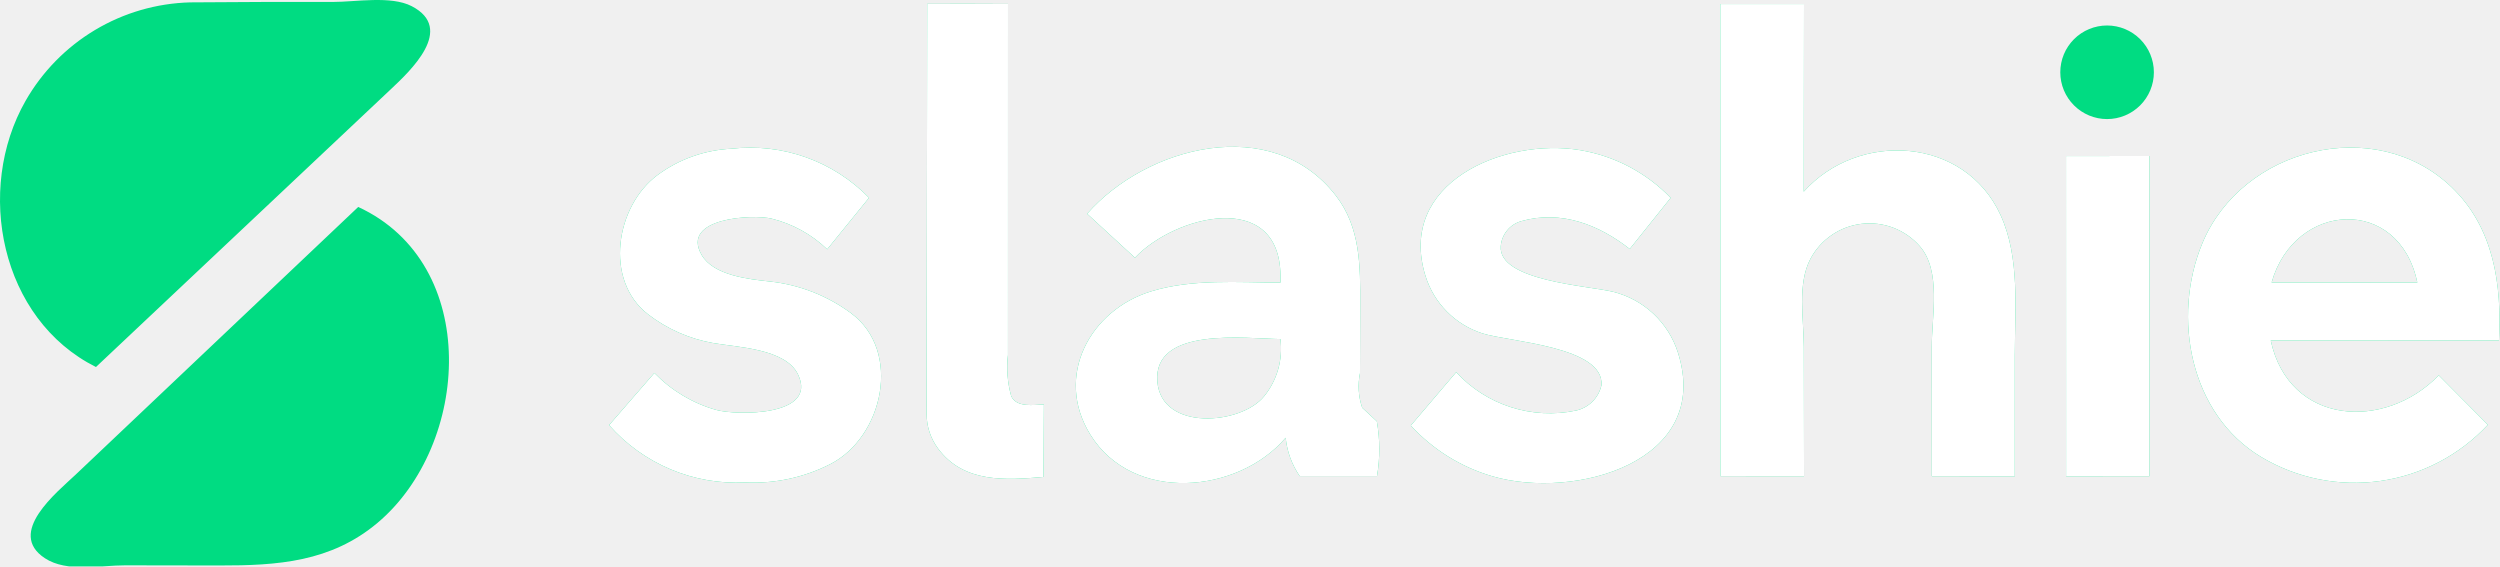
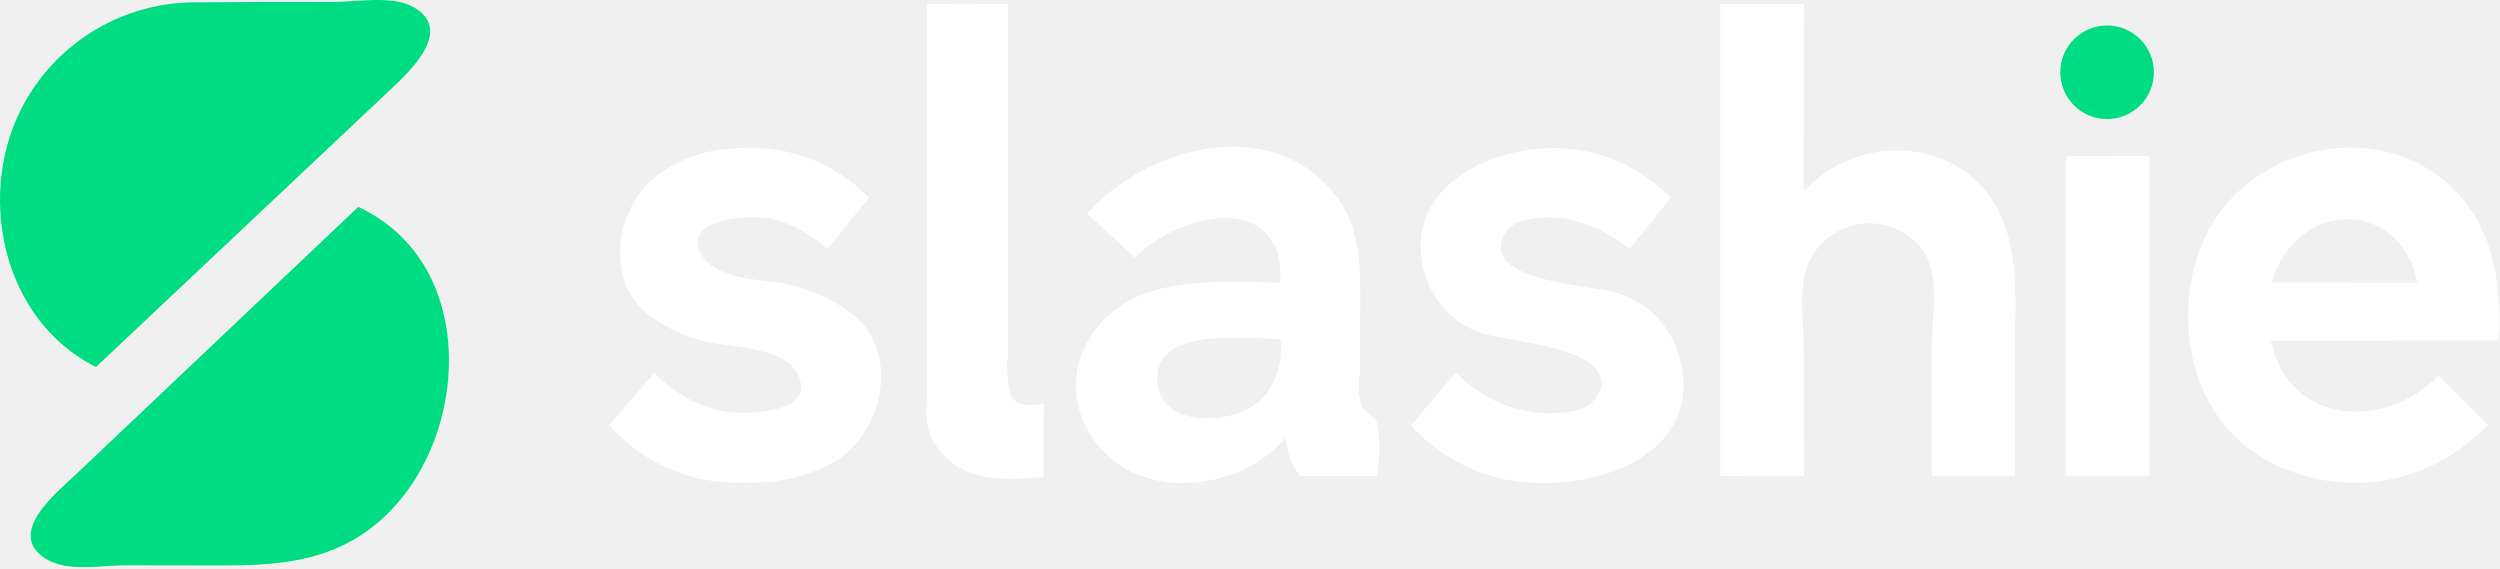
- <svg xmlns="http://www.w3.org/2000/svg" width="1024" height="232" viewBox="0 0 1024 232" fill="none">
-   <g clip-path="url(#clip0_7_2)">
-     <path d="M39.305 150.331C0.16 130.767 -10.339 77.72 10.48 41.288C17.3 29.351 27.079 19.372 38.874 12.312C50.67 5.251 64.085 1.347 77.827 0.975C97.316 0.81 116.806 0.75 136.296 0.796C145.587 0.817 160.128 -1.872 168.619 2.518C186.634 11.83 167.962 29.131 159.927 36.7L39.305 150.331ZM146.731 84.765C197.348 108.179 192.563 182.257 154.641 214.157C135.522 230.238 113.661 231.663 89.759 231.623L51.251 231.56C41.142 231.543 27.406 234.566 18.398 228.655C2.482 218.212 23.372 201.619 31.066 194.331L146.731 84.765ZM738.917 1.672L738.818 78.499C761.216 53.516 804.661 55.899 819.417 88.07C827.494 105.68 825.263 126.963 825.261 145.796L825.255 195.092L791.272 195.051L791.255 142.115C791.251 129.422 795.243 110.981 786.313 100.806C783.389 97.475 779.701 94.903 775.564 93.312C771.426 91.721 766.965 91.158 762.562 91.671C758.16 92.185 753.948 93.76 750.288 96.26C746.628 98.761 743.63 102.113 741.552 106.027C736.09 116.313 738.83 130.774 738.847 142.074L738.928 195.063L704.65 195.028L704.626 1.655L738.917 1.672ZM564.022 194.999L532.359 195.01C529.155 190.342 527.177 184.942 526.607 179.308C507.156 202.206 464.093 206.273 446.6 178.035C431.709 153.995 446.56 126.938 471.573 119.317C488.524 114.152 506.996 115.714 524.488 115.762C524.499 114.789 524.499 113.815 524.488 112.841C524.062 77.158 480.96 88.414 464.874 105.565L445.289 87.558C469.538 59.97 520.969 46.228 547.177 80.15C557.265 93.206 557.192 109.056 557.14 124.763L557.049 152.835C556.076 157.559 556.389 162.457 557.954 167.019L563.952 172.579C565.268 179.992 565.292 187.577 564.022 194.999ZM1023.57 139.443L930.089 139.496C937.667 174.165 976.668 176.637 998.913 153.734L1019.02 173.979C1007.39 186.485 991.823 194.617 974.914 197.016C958.005 199.415 940.785 195.935 926.135 187.157C897.089 169.754 889.442 129.964 902.111 99.571C918.343 60.628 972.7 46.708 1004.05 76.553C1021.44 93.105 1024.79 116.567 1023.57 139.443ZM684.303 81.048L667.543 101.977C655.133 92.232 639.559 85.867 623.071 90.597C620.803 91.247 618.788 92.574 617.294 94.4C615.801 96.226 614.899 98.464 614.711 100.815C613.568 115.076 650.674 117.04 660.66 119.508C666.867 121.041 672.576 124.143 677.241 128.515C681.906 132.887 685.37 138.384 687.301 144.479C701.476 189.206 645.031 204.878 611.397 195.119C598.523 191.384 586.922 184.183 577.862 174.303L596.456 152.455C602.563 159.088 610.286 164.025 618.871 166.782C627.456 169.54 636.609 170.024 645.437 168.188C647.993 167.643 650.34 166.379 652.203 164.545C654.065 162.711 655.365 160.384 655.95 157.837C657.255 141.897 618.001 139.993 607.264 136.576C601.772 134.829 596.782 131.783 592.716 127.698C588.65 123.613 585.628 118.608 583.906 113.107C571.973 74.987 615.975 56.263 647.231 61.507C661.364 63.877 674.361 70.728 684.303 81.048ZM355.953 81.01L338.82 102.11C332.46 96.002 324.608 91.671 316.048 89.553C308.49 87.682 278.545 89.166 287.401 104.451C292.267 112.85 306.806 114.381 315.389 115.31C327.379 116.607 338.809 121.066 348.51 128.231C369.631 143.829 361.717 179.072 340.073 190.112C329.303 195.606 317.283 198.191 305.206 197.612C294.75 198.137 284.309 196.3 274.661 192.236C265.012 188.172 256.403 181.986 249.473 174.138L268.039 152.766C274.99 159.958 283.721 165.181 293.344 167.905C301.484 170.208 335.252 170.658 326.843 153.332C321.723 142.78 301.972 142.246 292.13 140.515C282.424 138.809 273.277 134.776 265.471 128.761C247.238 114.712 252.281 84.338 269.303 71.726C278.106 65.204 288.647 61.443 299.59 60.919C309.895 59.74 320.334 60.938 330.104 64.42C339.875 67.903 348.717 73.578 355.953 81.01ZM412.873 1.62L412.856 145.422C412.206 151.052 412.655 156.755 414.176 162.214C416.35 167.046 423.359 165.821 427.579 165.668L427.417 195.359C412.257 196.689 394.705 198.03 384.137 183.605C381.147 179.524 379.538 174.595 379.545 169.535L379.776 1.585C390.808 1.539 401.841 1.55 412.873 1.62ZM880.392 63.894L880.381 195.039L846.27 195.086L846.253 63.929L880.392 63.894ZM882.229 29.606C882.229 34.689 880.21 39.564 876.615 43.159C873.021 46.753 868.145 48.773 863.062 48.773C857.979 48.773 853.103 46.753 849.509 43.159C845.914 39.564 843.895 34.689 843.895 29.606C843.895 24.522 845.914 19.647 849.509 16.053C853.103 12.458 857.979 10.439 863.062 10.439C868.145 10.439 873.021 12.458 876.615 16.053C880.21 19.647 882.229 24.522 882.229 29.606ZM524.465 138.88C510.736 138.75 472.136 133.516 474.054 156.359C475.762 176.698 508.234 174.048 517.755 162.361C520.407 159.107 522.369 155.347 523.522 151.31C524.676 147.273 524.996 143.044 524.465 138.88ZM990.139 115.733C982.664 79.941 939.885 82.44 930.449 115.687L990.139 115.733Z" fill="#00DC82" />
-     <path d="M738.917 1.672L738.818 78.499C761.216 53.516 804.661 55.899 819.417 88.07C827.494 105.68 825.263 126.963 825.261 145.796L825.255 195.092L791.272 195.051L791.255 142.115C791.251 129.422 795.243 110.981 786.313 100.806C783.389 97.475 779.701 94.903 775.564 93.312C771.426 91.721 766.965 91.158 762.562 91.671C758.16 92.185 753.948 93.76 750.288 96.26C746.628 98.761 743.63 102.113 741.552 106.027C736.09 116.313 738.83 130.774 738.847 142.074L738.928 195.063L704.65 195.028L704.626 1.655L738.917 1.672ZM564.022 194.999L532.359 195.01C529.155 190.342 527.177 184.942 526.607 179.308C507.156 202.206 464.093 206.273 446.6 178.035C431.709 153.995 446.56 126.938 471.573 119.317C488.524 114.152 506.996 115.714 524.488 115.762C524.499 114.789 524.499 113.815 524.488 112.841C524.062 77.158 480.96 88.414 464.874 105.565L445.289 87.558C469.538 59.97 520.969 46.228 547.177 80.15C557.265 93.206 557.192 109.056 557.14 124.763L557.049 152.835C556.076 157.559 556.389 162.457 557.954 167.019L563.952 172.579C565.268 179.992 565.292 187.577 564.022 194.999ZM1023.57 139.443L930.089 139.496C937.667 174.165 976.668 176.637 998.913 153.734L1019.02 173.979C1007.39 186.485 991.823 194.617 974.914 197.016C958.005 199.415 940.785 195.935 926.135 187.157C897.089 169.754 889.442 129.964 902.111 99.571C918.343 60.628 972.7 46.708 1004.05 76.553C1021.44 93.105 1024.79 116.567 1023.57 139.443ZM684.303 81.048L667.543 101.977C655.133 92.232 639.559 85.867 623.071 90.597C620.803 91.247 618.788 92.574 617.294 94.4C615.801 96.226 614.899 98.464 614.711 100.815C613.568 115.076 650.674 117.04 660.66 119.508C666.867 121.041 672.576 124.143 677.241 128.515C681.906 132.887 685.37 138.384 687.301 144.479C701.476 189.206 645.031 204.878 611.397 195.119C598.523 191.384 586.922 184.183 577.862 174.303L596.456 152.455C602.563 159.088 610.286 164.025 618.871 166.782C627.456 169.54 636.609 170.024 645.437 168.188C647.993 167.643 650.34 166.379 652.203 164.545C654.065 162.711 655.365 160.384 655.95 157.837C657.255 141.897 618.001 139.993 607.264 136.576C601.772 134.829 596.782 131.783 592.716 127.698C588.65 123.613 585.628 118.608 583.906 113.107C571.973 74.987 615.975 56.263 647.231 61.507C661.364 63.877 674.361 70.728 684.303 81.048ZM355.953 81.01L338.82 102.11C332.46 96.002 324.608 91.671 316.048 89.553C308.49 87.682 278.545 89.166 287.401 104.451C292.267 112.85 306.806 114.381 315.389 115.31C327.379 116.607 338.809 121.066 348.51 128.231C369.631 143.829 361.717 179.072 340.073 190.112C329.303 195.606 317.283 198.191 305.206 197.612C294.75 198.137 284.309 196.3 274.661 192.236C265.012 188.172 256.403 181.986 249.473 174.138L268.039 152.766C274.99 159.958 283.721 165.181 293.344 167.905C301.484 170.208 335.252 170.658 326.843 153.332C321.723 142.78 301.972 142.246 292.13 140.515C282.424 138.809 273.277 134.776 265.471 128.761C247.238 114.712 252.281 84.338 269.303 71.726C278.106 65.204 288.647 61.443 299.59 60.919C309.895 59.74 320.334 60.938 330.104 64.42C339.875 67.903 348.717 73.578 355.953 81.01ZM412.873 1.62L412.856 145.422C412.206 151.052 412.655 156.755 414.176 162.214C416.35 167.046 423.359 165.821 427.579 165.668L427.417 195.359C412.257 196.689 394.705 198.03 384.137 183.605C381.147 179.524 379.538 174.595 379.545 169.535L379.776 1.585C390.808 1.539 401.841 1.55 412.873 1.62ZM880.392 63.894L880.381 195.039L846.27 195.086L846.253 63.929L880.392 63.894ZM524.465 138.88C510.736 138.75 472.136 133.516 474.054 156.359C475.762 176.698 508.234 174.048 517.755 162.361C520.407 159.107 522.369 155.347 523.522 151.31C524.676 147.273 524.996 143.044 524.465 138.88ZM990.139 115.733C982.664 79.941 939.885 82.44 930.449 115.687L990.139 115.733Z" fill="white" />
-   </g>
-   <defs>
-     <clipPath id="clip0_7_2">
-       <rect width="1024" height="232" fill="white" />
-     </clipPath>
-   </defs>
+ <svg xmlns="http://www.w3.org/2000/svg" width="1024" height="233" viewBox="0 0 1024 233" fill="none">
+   <path d="M39.305 150.331C0.16 130.767 -10.339 77.72 10.48 41.288C17.3 29.351 27.079 19.372 38.874 12.312C50.67 5.251 64.085 1.347 77.827 0.975C97.316 0.81 116.806 0.75 136.296 0.796C145.587 0.817 160.128 -1.872 168.619 2.518C186.634 11.83 167.962 29.131 159.927 36.7L39.305 150.331ZM146.731 84.765C197.348 108.179 192.563 182.257 154.641 214.157C135.522 230.238 113.661 231.663 89.759 231.623L51.251 231.56C41.142 231.543 27.406 234.566 18.398 228.655C2.482 218.212 23.372 201.619 31.066 194.331L146.731 84.765ZM882.229 29.606C882.229 34.689 880.21 39.564 876.615 43.159C873.021 46.753 868.145 48.773 863.062 48.773C857.979 48.773 853.103 46.753 849.509 43.159C845.914 39.564 843.895 34.689 843.895 29.606C843.895 24.522 845.914 19.647 849.509 16.053C853.103 12.458 857.979 10.439 863.062 10.439C868.145 10.439 873.021 12.458 876.615 16.053C880.21 19.647 882.229 24.522 882.229 29.606Z" fill="#00DC82" />
+   <path d="M738.917 1.672L738.818 78.499C761.216 53.516 804.661 55.899 819.417 88.069C827.494 105.68 825.263 126.963 825.261 145.796L825.255 195.092L791.272 195.051L791.255 142.114C791.251 129.422 795.243 110.981 786.313 100.806C783.389 97.475 779.701 94.903 775.564 93.312C771.427 91.721 766.965 91.158 762.562 91.671C758.16 92.185 753.948 93.76 750.288 96.26C746.628 98.761 743.63 102.112 741.552 106.027C736.09 116.313 738.83 130.774 738.847 142.074L738.928 195.063L704.65 195.028L704.626 1.655L738.917 1.672ZM564.022 194.999L532.359 195.01C529.155 190.342 527.177 184.942 526.607 179.308C507.156 202.206 464.093 206.273 446.6 178.035C431.709 153.995 446.56 126.938 471.573 119.317C488.524 114.152 506.996 115.714 524.488 115.762C524.499 114.789 524.499 113.815 524.488 112.841C524.062 77.158 480.96 88.414 464.874 105.565L445.289 87.558C469.538 59.97 520.969 46.228 547.177 80.15C557.265 93.206 557.192 109.056 557.14 124.763L557.049 152.835C556.076 157.559 556.389 162.457 557.954 167.019L563.952 172.579C565.268 179.992 565.292 187.577 564.022 194.999ZM1023.57 139.443L930.089 139.496C937.667 174.165 976.668 176.637 998.913 153.734L1019.02 173.978C1007.39 186.485 991.823 194.617 974.914 197.016C958.005 199.415 940.785 195.935 926.135 187.157C897.089 169.754 889.442 129.964 902.111 99.571C918.343 60.628 972.7 46.708 1004.05 76.552C1021.44 93.105 1024.79 116.567 1023.57 139.443ZM684.303 81.048L667.543 101.977C655.133 92.232 639.559 85.867 623.071 90.597C620.803 91.247 618.788 92.574 617.294 94.4C615.801 96.226 614.899 98.464 614.711 100.815C613.568 115.076 650.674 117.04 660.66 119.508C666.867 121.041 672.576 124.143 677.241 128.515C681.906 132.887 685.37 138.384 687.301 144.479C701.477 189.206 645.031 204.878 611.397 195.119C598.523 191.384 586.922 184.183 577.862 174.303L596.456 152.455C602.563 159.088 610.286 164.025 618.871 166.782C627.456 169.54 636.609 170.024 645.437 168.188C647.993 167.643 650.34 166.379 652.203 164.545C654.065 162.711 655.365 160.384 655.95 157.837C657.255 141.897 618.001 139.993 607.264 136.576C601.772 134.829 596.782 131.783 592.716 127.698C588.65 123.613 585.628 118.608 583.906 113.107C571.973 74.987 615.975 56.263 647.231 61.506C661.364 63.877 674.361 70.728 684.303 81.048ZM355.953 81.01L338.82 102.11C332.46 96.002 324.608 91.671 316.048 89.553C308.49 87.682 278.545 89.166 287.401 104.451C292.267 112.85 306.806 114.381 315.389 115.31C327.379 116.607 338.809 121.066 348.51 128.231C369.631 143.829 361.717 179.072 340.073 190.112C329.303 195.606 317.283 198.191 305.206 197.612C294.75 198.137 284.309 196.3 274.661 192.236C265.012 188.172 256.403 181.986 249.473 174.138L268.039 152.766C274.99 159.958 283.721 165.181 293.344 167.905C301.484 170.208 335.252 170.658 326.843 153.332C321.723 142.78 301.972 142.246 292.13 140.515C282.424 138.809 273.277 134.776 265.471 128.761C247.238 114.712 252.281 84.338 269.303 71.726C278.106 65.204 288.647 61.443 299.59 60.919C309.895 59.74 320.334 60.938 330.104 64.42C339.875 67.903 348.717 73.578 355.953 81.01ZM412.873 1.62L412.856 145.422C412.206 151.052 412.655 156.755 414.176 162.214C416.35 167.046 423.359 165.821 427.579 165.668L427.417 195.359C412.257 196.689 394.705 198.03 384.137 183.605C381.147 179.524 379.538 174.595 379.545 169.535L379.776 1.585C390.808 1.539 401.841 1.55 412.873 1.62ZM880.392 63.894L880.381 195.039L846.27 195.086L846.253 63.929L880.392 63.894ZM524.465 138.88C510.736 138.75 472.136 133.516 474.054 156.359C475.762 176.698 508.234 174.048 517.755 162.361C520.407 159.107 522.369 155.347 523.522 151.31C524.676 147.273 524.996 143.044 524.465 138.88ZM990.139 115.733C982.664 79.941 939.885 82.44 930.449 115.687L990.139 115.733Z" fill="white" />
</svg>
